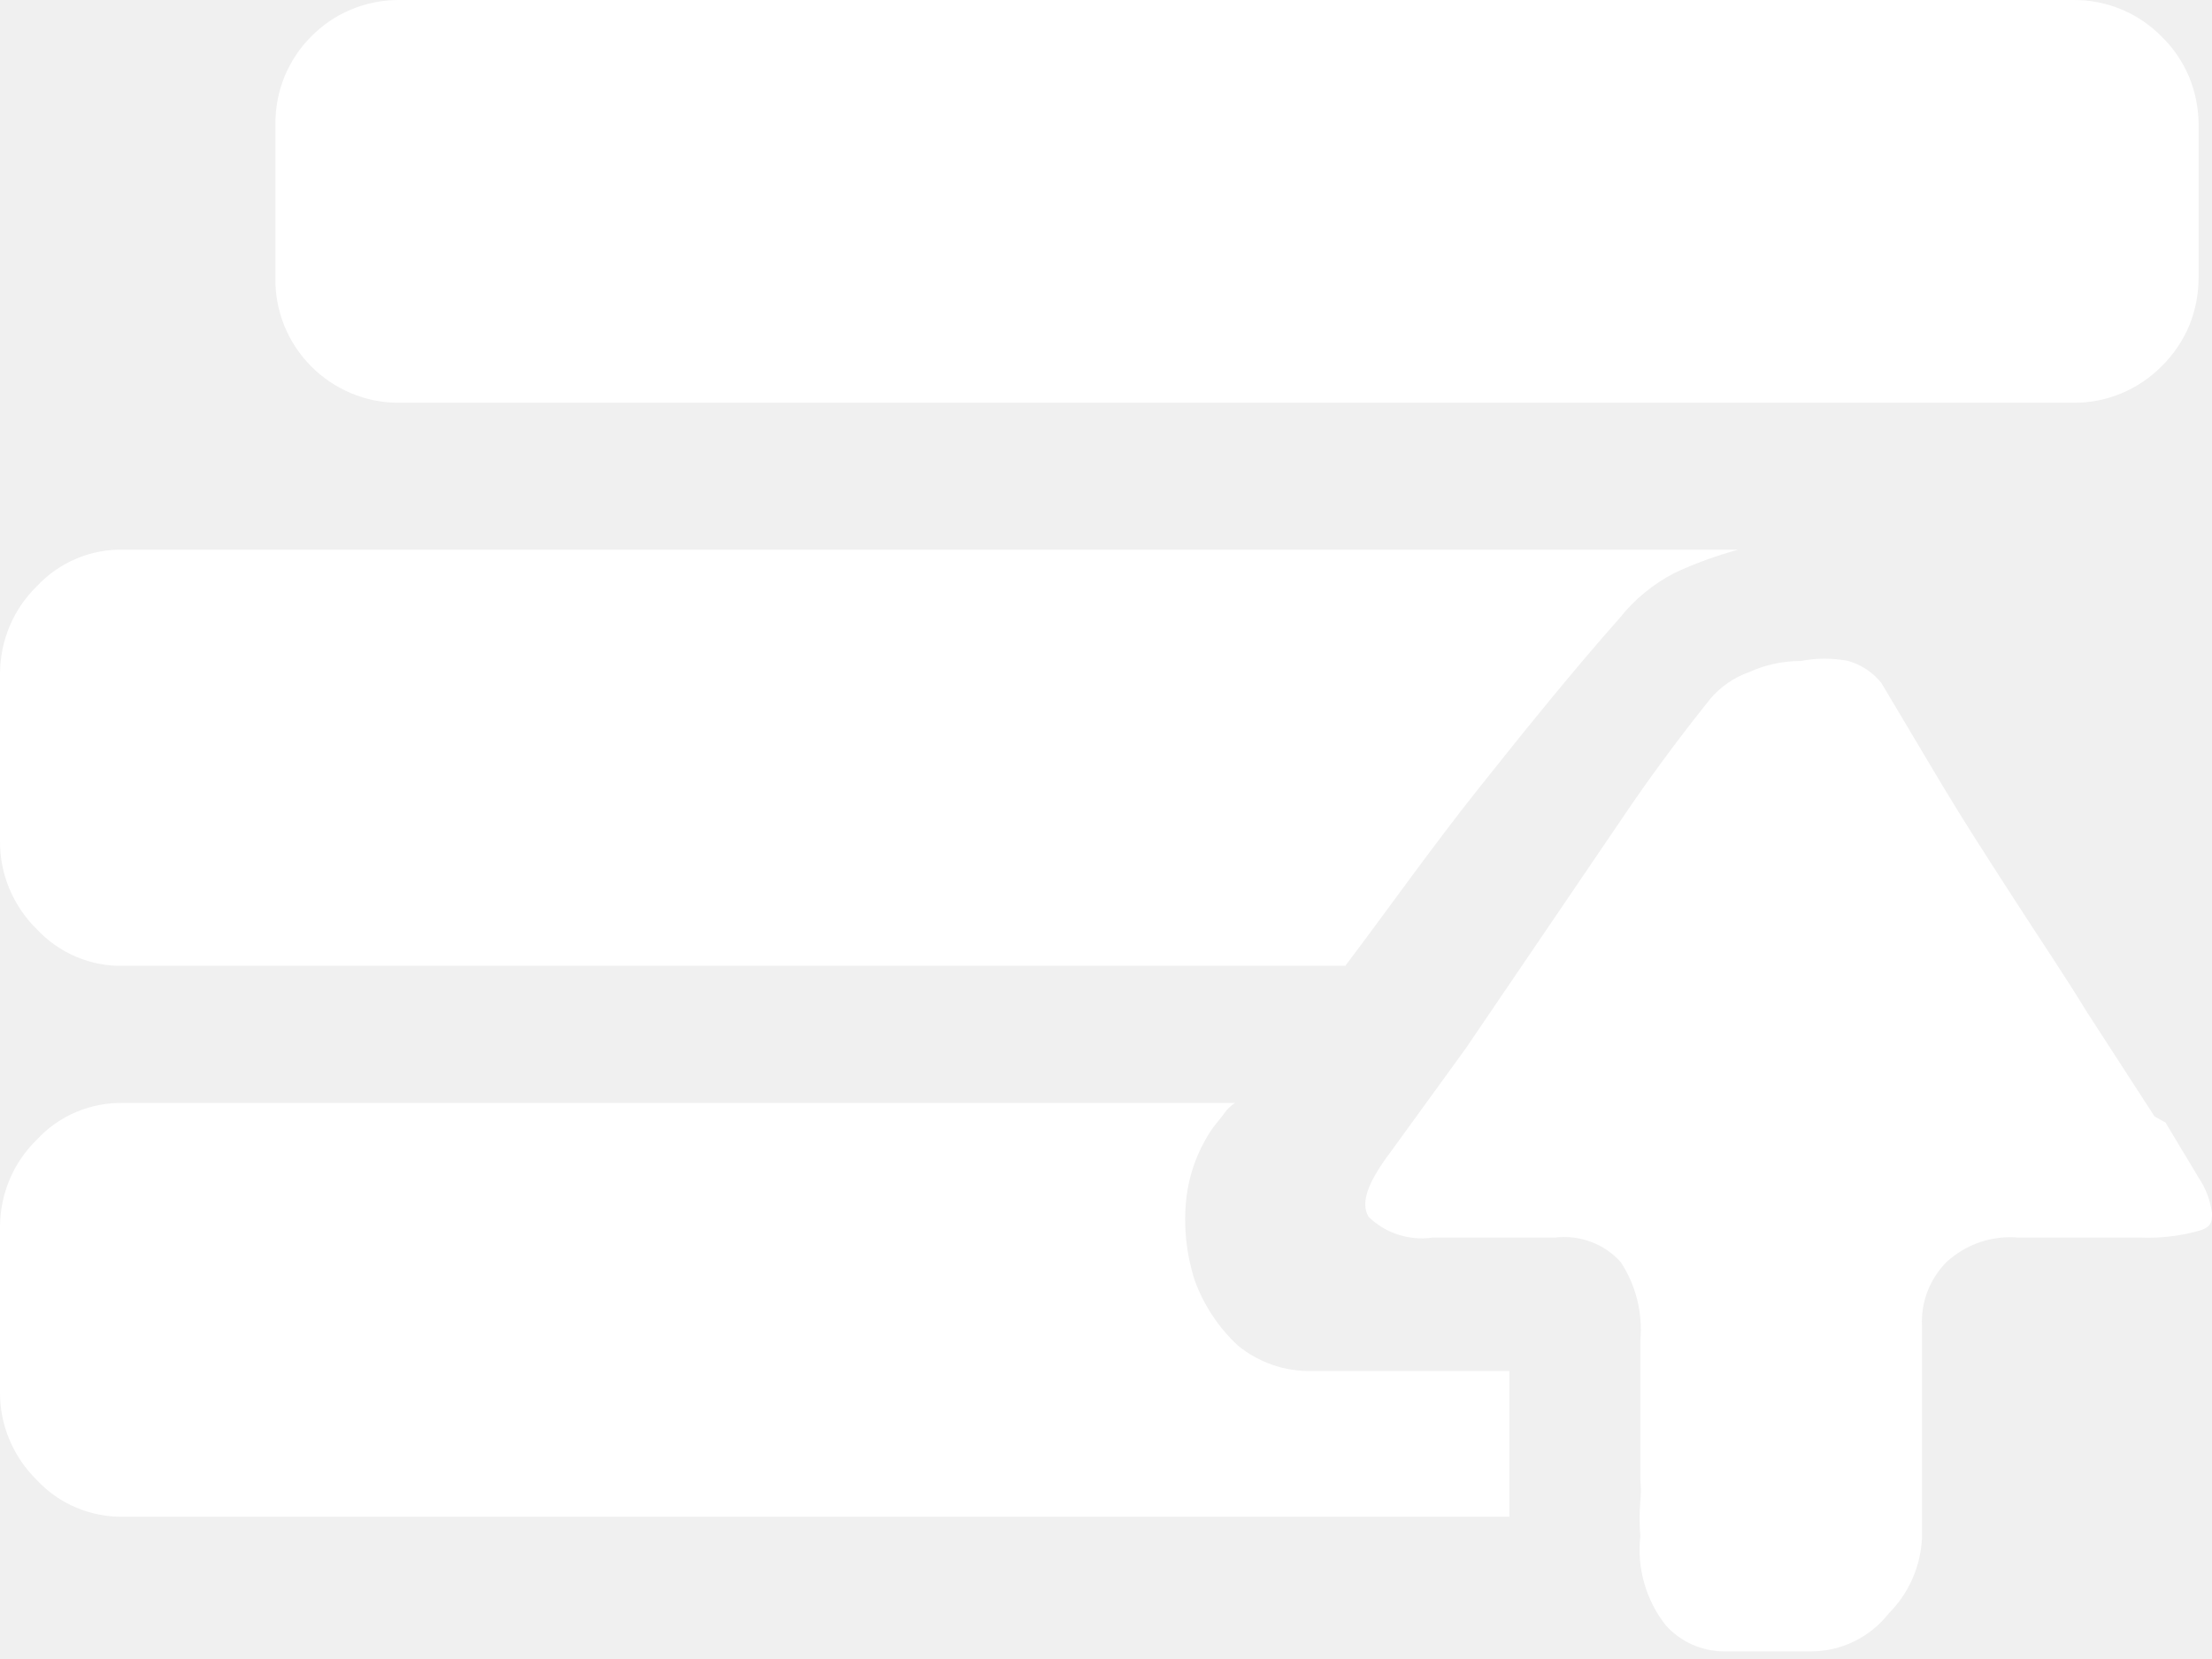
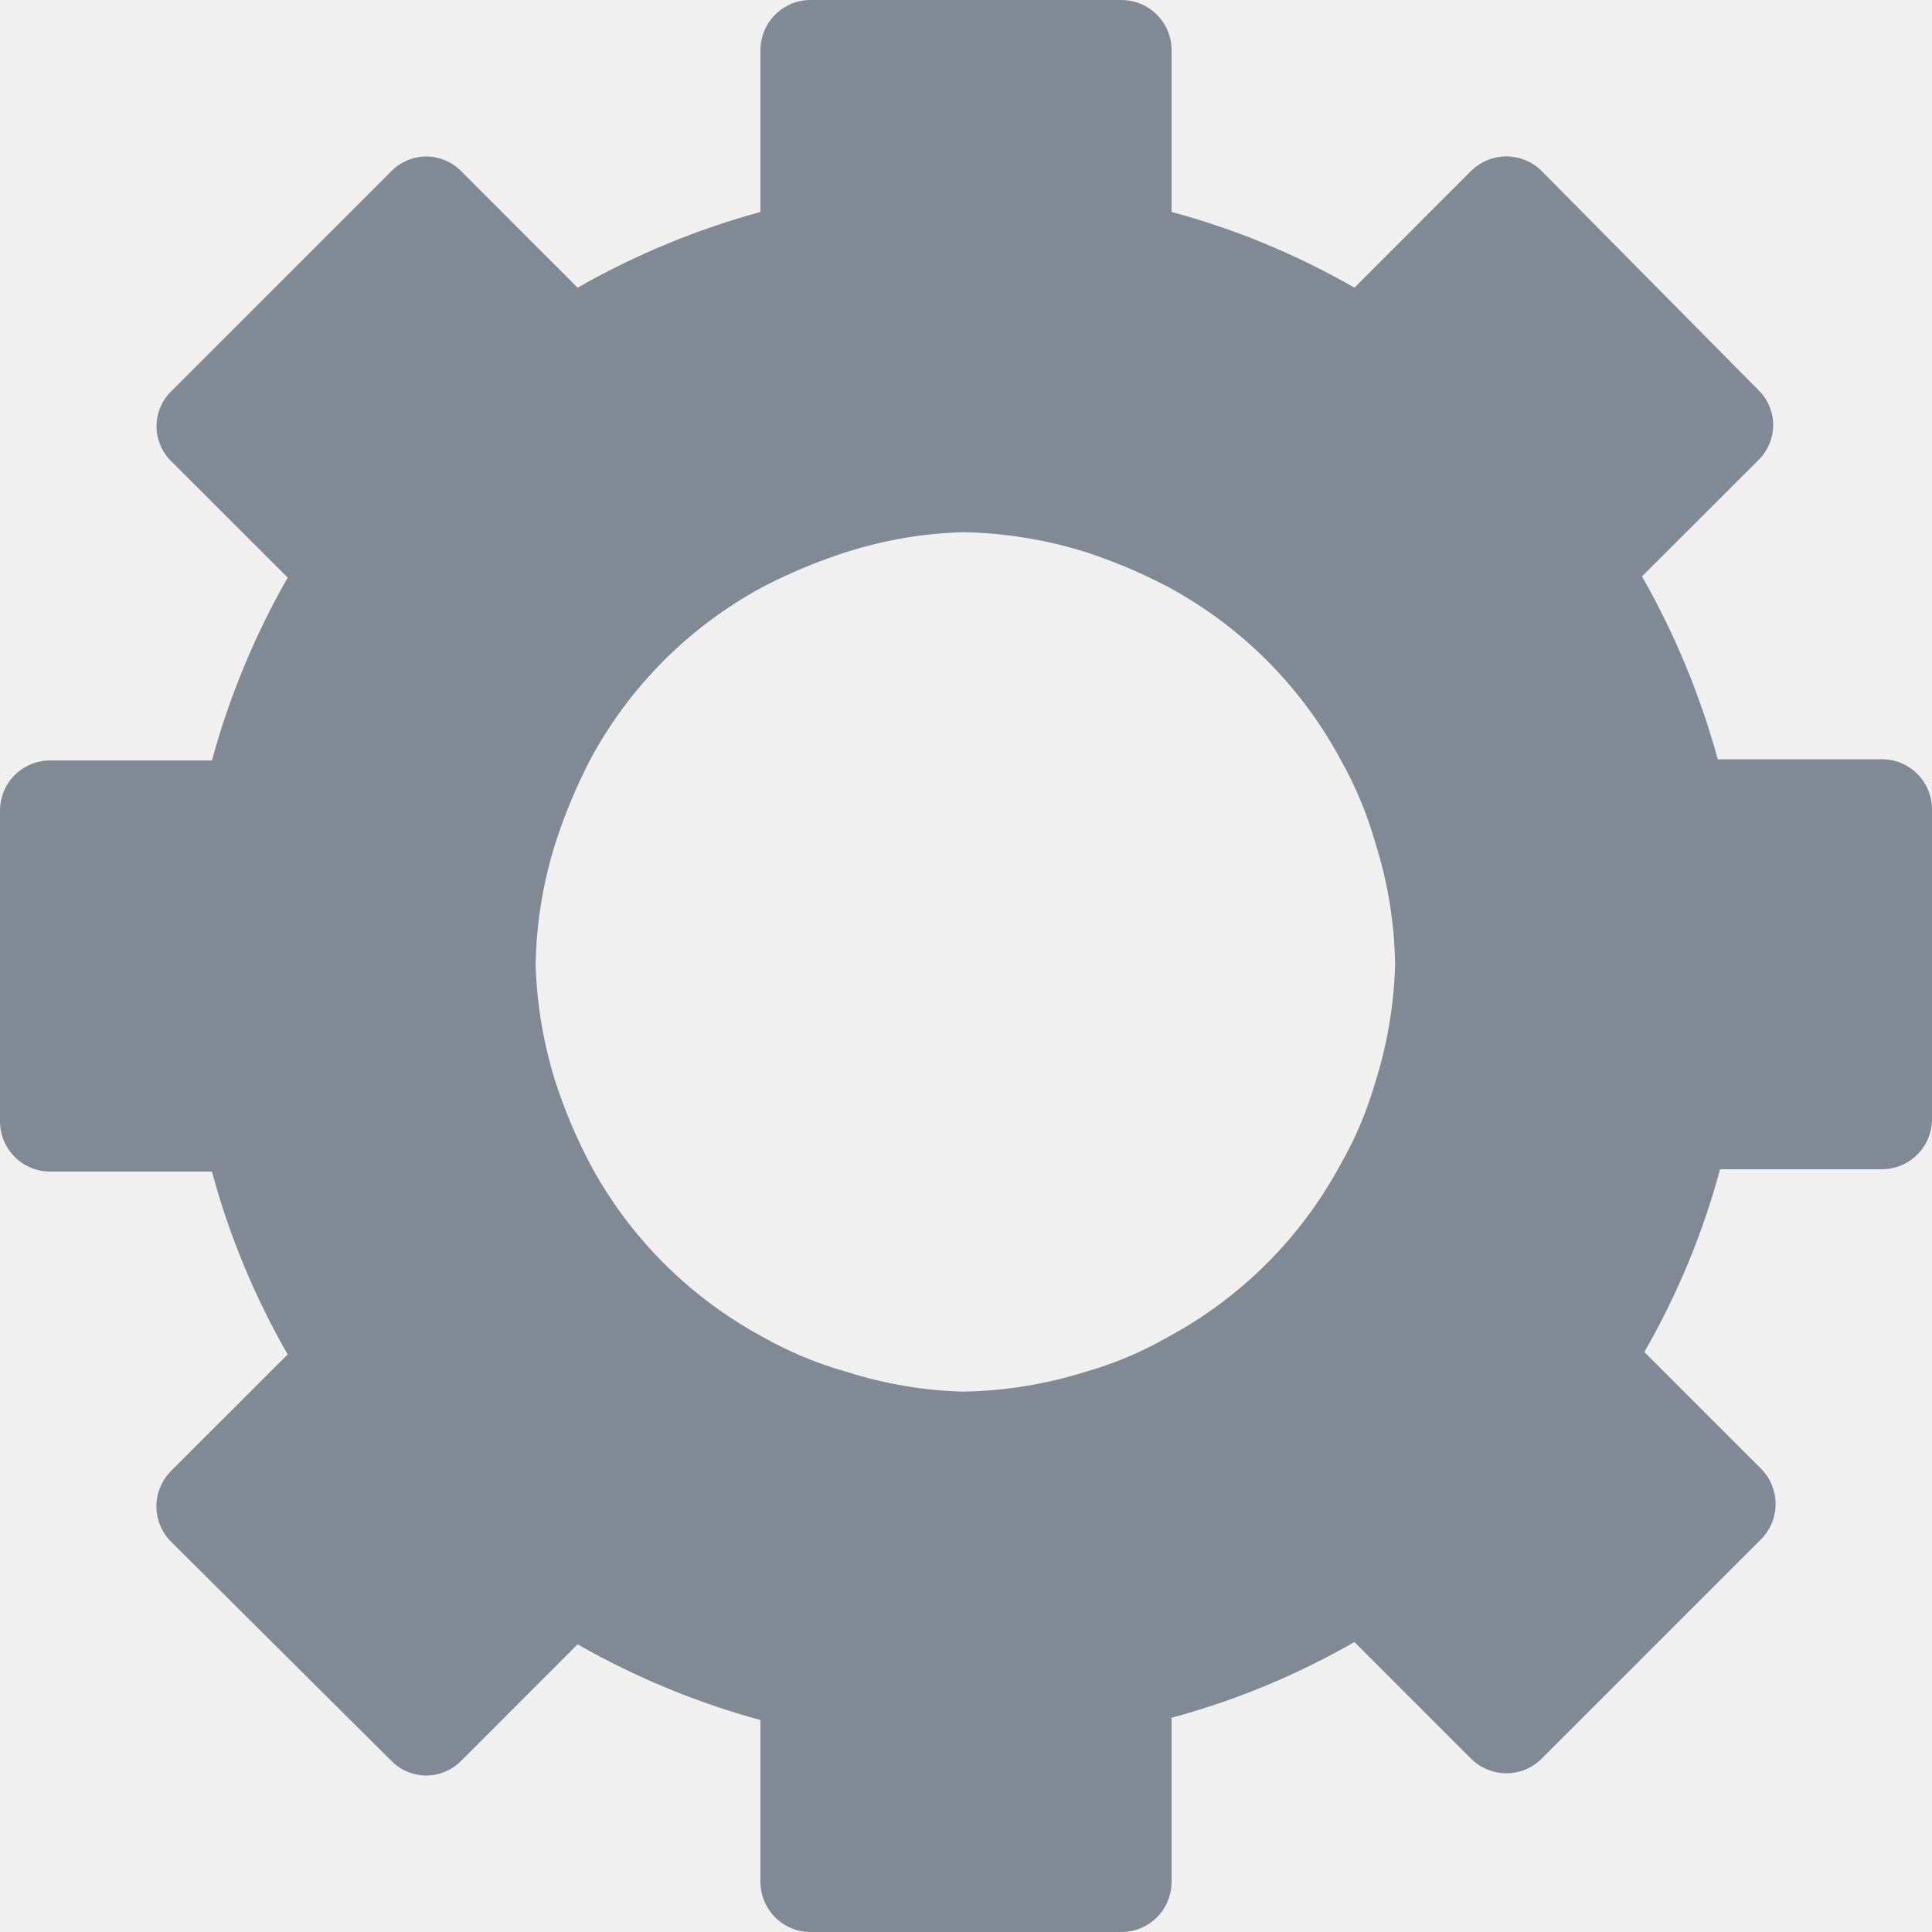
- <svg xmlns="http://www.w3.org/2000/svg" width="16" height="12" viewBox="0 0 16 12" fill="none">
-   <path d="M0.894 6.986C0.777 6.989 0.66 6.967 0.552 6.921C0.443 6.875 0.346 6.807 0.266 6.721C0.181 6.638 0.114 6.538 0.068 6.429C0.022 6.319 -0.001 6.202 1.51041e-05 6.083V4.87C0.001 4.753 0.024 4.637 0.07 4.529C0.115 4.421 0.182 4.323 0.266 4.241C0.346 4.155 0.443 4.087 0.552 4.041C0.66 3.995 0.777 3.973 0.894 3.976H12.573C12.415 4.019 12.261 4.075 12.113 4.144C11.958 4.224 11.823 4.335 11.714 4.472C11.378 4.852 11.041 5.268 10.696 5.702C10.351 6.136 10.032 6.588 9.731 6.986H0.894Z" fill="white" />
-   <path d="M2.878 2.913C2.761 2.913 2.645 2.889 2.537 2.843C2.429 2.798 2.331 2.731 2.249 2.648C2.166 2.564 2.1 2.464 2.056 2.355C2.012 2.245 1.99 2.128 1.992 2.01V0.894C1.992 0.778 2.014 0.662 2.058 0.554C2.102 0.447 2.167 0.348 2.249 0.266C2.331 0.182 2.429 0.115 2.537 0.07C2.645 0.024 2.761 0.001 2.878 1.50871e-05H14.999C15.118 -0.001 15.236 0.023 15.345 0.068C15.455 0.114 15.554 0.181 15.637 0.266C15.721 0.348 15.787 0.445 15.833 0.553C15.878 0.661 15.902 0.777 15.903 0.894V2.01C15.903 2.129 15.88 2.246 15.835 2.356C15.789 2.465 15.722 2.564 15.637 2.648C15.554 2.732 15.455 2.799 15.345 2.845C15.236 2.891 15.118 2.914 14.999 2.913H2.878Z" fill="white" />
-   <path d="M10.918 9.908V10.032C10.918 10.094 10.918 10.2 10.918 10.342C10.918 10.484 10.918 10.696 10.918 10.971H0.894C0.777 10.973 0.66 10.951 0.552 10.905C0.443 10.86 0.346 10.791 0.266 10.705C0.181 10.622 0.114 10.523 0.068 10.413C0.022 10.304 -0.001 10.186 1.51041e-05 10.068V8.872C0.001 8.755 0.024 8.639 0.07 8.531C0.115 8.423 0.182 8.326 0.266 8.244C0.346 8.157 0.443 8.089 0.552 8.043C0.66 7.998 0.777 7.975 0.894 7.978H8.934C8.898 8 8.868 8.031 8.846 8.066L8.775 8.155C8.667 8.31 8.6 8.49 8.58 8.677C8.56 8.874 8.581 9.073 8.642 9.262C8.707 9.44 8.813 9.601 8.952 9.731C9.104 9.856 9.295 9.922 9.492 9.917H10.918V9.908Z" fill="white" />
-   <path d="M15.664 8.12L15.903 8.518C15.955 8.595 15.988 8.683 16 8.775C16 8.837 16 8.881 15.885 8.908C15.755 8.942 15.621 8.957 15.486 8.952H14.601C14.506 8.943 14.411 8.955 14.321 8.985C14.231 9.016 14.149 9.065 14.079 9.129C14.019 9.19 13.973 9.262 13.942 9.341C13.912 9.42 13.898 9.505 13.902 9.589V11.13C13.891 11.334 13.806 11.526 13.662 11.67C13.595 11.756 13.509 11.825 13.411 11.873C13.313 11.921 13.205 11.945 13.096 11.945H12.467C12.389 11.944 12.311 11.927 12.239 11.895C12.168 11.863 12.104 11.817 12.051 11.759C11.906 11.576 11.839 11.344 11.865 11.112C11.858 11.027 11.858 10.941 11.865 10.856C11.87 10.806 11.87 10.755 11.865 10.705C11.865 10.652 11.865 10.555 11.865 10.413C11.865 10.271 11.865 10.041 11.865 9.696C11.883 9.496 11.833 9.296 11.723 9.129C11.664 9.063 11.589 9.012 11.506 8.982C11.423 8.951 11.333 8.941 11.245 8.952H10.36C10.277 8.964 10.192 8.956 10.112 8.93C10.032 8.904 9.959 8.86 9.899 8.801C9.837 8.695 9.899 8.545 10.059 8.332L10.599 7.588L11.803 5.817C11.998 5.534 12.193 5.277 12.37 5.056C12.445 4.967 12.543 4.9 12.653 4.861C12.77 4.808 12.897 4.781 13.025 4.781C13.139 4.759 13.256 4.759 13.37 4.781C13.464 4.809 13.548 4.864 13.609 4.941L14.052 5.685C14.211 5.95 14.389 6.225 14.566 6.499C14.743 6.774 14.929 7.048 15.097 7.323L15.584 8.075L15.664 8.12Z" fill="white" />
+ <svg xmlns="http://www.w3.org/2000/svg" width="20" height="20" viewBox="0 0 20 20" fill="none">
+   <path d="M19.457 7.86H17.782C17.601 7.199 17.338 6.563 16.998 5.967L18.204 4.762C18.252 4.715 18.29 4.659 18.316 4.596C18.342 4.534 18.356 4.468 18.356 4.4C18.356 4.333 18.342 4.266 18.316 4.204C18.29 4.142 18.252 4.086 18.204 4.039L15.961 1.772C15.913 1.724 15.856 1.685 15.793 1.659C15.73 1.633 15.662 1.619 15.594 1.619C15.525 1.619 15.458 1.633 15.395 1.659C15.332 1.685 15.274 1.724 15.226 1.772L14.021 2.978C13.426 2.636 12.79 2.372 12.128 2.194V0.518C12.128 0.381 12.073 0.249 11.976 0.152C11.879 0.055 11.747 0 11.609 0H8.391C8.323 0 8.255 0.013 8.192 0.039C8.129 0.066 8.072 0.104 8.024 0.152C7.976 0.2 7.938 0.257 7.912 0.32C7.886 0.383 7.872 0.45 7.872 0.518V2.194C7.211 2.375 6.575 2.638 5.979 2.978L4.774 1.772C4.727 1.724 4.671 1.686 4.608 1.66C4.546 1.634 4.48 1.62 4.412 1.62C4.345 1.62 4.278 1.634 4.216 1.66C4.154 1.686 4.098 1.724 4.051 1.772L1.772 4.051C1.724 4.098 1.686 4.154 1.66 4.216C1.634 4.278 1.62 4.345 1.62 4.412C1.62 4.48 1.634 4.546 1.66 4.608C1.686 4.671 1.724 4.727 1.772 4.774L2.978 5.979C2.638 6.575 2.374 7.211 2.194 7.872H0.518C0.381 7.872 0.249 7.927 0.152 8.024C0.055 8.121 0 8.253 0 8.391V11.609C0 11.747 0.055 11.879 0.152 11.976C0.249 12.073 0.381 12.128 0.518 12.128H2.194C2.372 12.79 2.636 13.426 2.978 14.021L1.772 15.226C1.724 15.274 1.685 15.332 1.659 15.395C1.633 15.458 1.619 15.525 1.619 15.594C1.619 15.662 1.633 15.73 1.659 15.793C1.685 15.856 1.724 15.913 1.772 15.961L4.051 18.228C4.098 18.276 4.154 18.314 4.216 18.34C4.278 18.366 4.345 18.38 4.412 18.38C4.48 18.38 4.546 18.366 4.608 18.34C4.671 18.314 4.727 18.276 4.774 18.228L5.979 17.022C6.575 17.362 7.211 17.625 7.872 17.806V19.482C7.872 19.55 7.886 19.617 7.912 19.68C7.938 19.743 7.976 19.8 8.024 19.848C8.072 19.896 8.129 19.934 8.192 19.961C8.255 19.987 8.323 20 8.391 20H11.609C11.747 20 11.879 19.945 11.976 19.848C12.073 19.751 12.128 19.619 12.128 19.482V17.782C12.79 17.604 13.426 17.34 14.021 16.998L15.226 18.204C15.274 18.252 15.332 18.291 15.395 18.317C15.458 18.343 15.525 18.357 15.594 18.357C15.662 18.357 15.73 18.343 15.793 18.317C15.856 18.291 15.913 18.252 15.961 18.204L18.228 15.937C18.276 15.889 18.315 15.832 18.341 15.769C18.367 15.706 18.381 15.638 18.381 15.57C18.381 15.501 18.367 15.434 18.341 15.37C18.315 15.307 18.276 15.25 18.228 15.202L17.022 13.996C17.364 13.402 17.628 12.766 17.806 12.104H19.482C19.619 12.104 19.751 12.049 19.848 11.952C19.945 11.855 20 11.723 20 11.585V8.379C20 8.308 19.986 8.239 19.958 8.174C19.931 8.11 19.89 8.052 19.84 8.003C19.789 7.955 19.729 7.917 19.663 7.892C19.598 7.868 19.528 7.857 19.457 7.86ZM14.442 9.994C14.43 10.403 14.361 10.809 14.238 11.2C14.152 11.499 14.031 11.786 13.876 12.056C13.469 12.812 12.848 13.432 12.092 13.84C11.822 13.995 11.535 14.116 11.236 14.201C10.826 14.33 10.399 14.399 9.97 14.406C9.56 14.395 9.155 14.326 8.764 14.201C8.461 14.116 8.17 13.995 7.896 13.84C7.14 13.432 6.519 12.812 6.112 12.056C5.967 11.781 5.846 11.495 5.75 11.2C5.627 10.809 5.558 10.403 5.545 9.994C5.551 9.564 5.62 9.138 5.75 8.728C5.846 8.429 5.967 8.139 6.112 7.86C6.519 7.104 7.14 6.483 7.896 6.076C8.175 5.931 8.465 5.81 8.764 5.714C9.155 5.59 9.56 5.521 9.97 5.509C10.399 5.517 10.826 5.586 11.236 5.714C11.531 5.81 11.817 5.931 12.092 6.076C12.848 6.483 13.469 7.104 13.876 7.86C14.031 8.134 14.152 8.425 14.238 8.728C14.368 9.138 14.437 9.564 14.442 9.994Z" fill="#808994" />
</svg>
